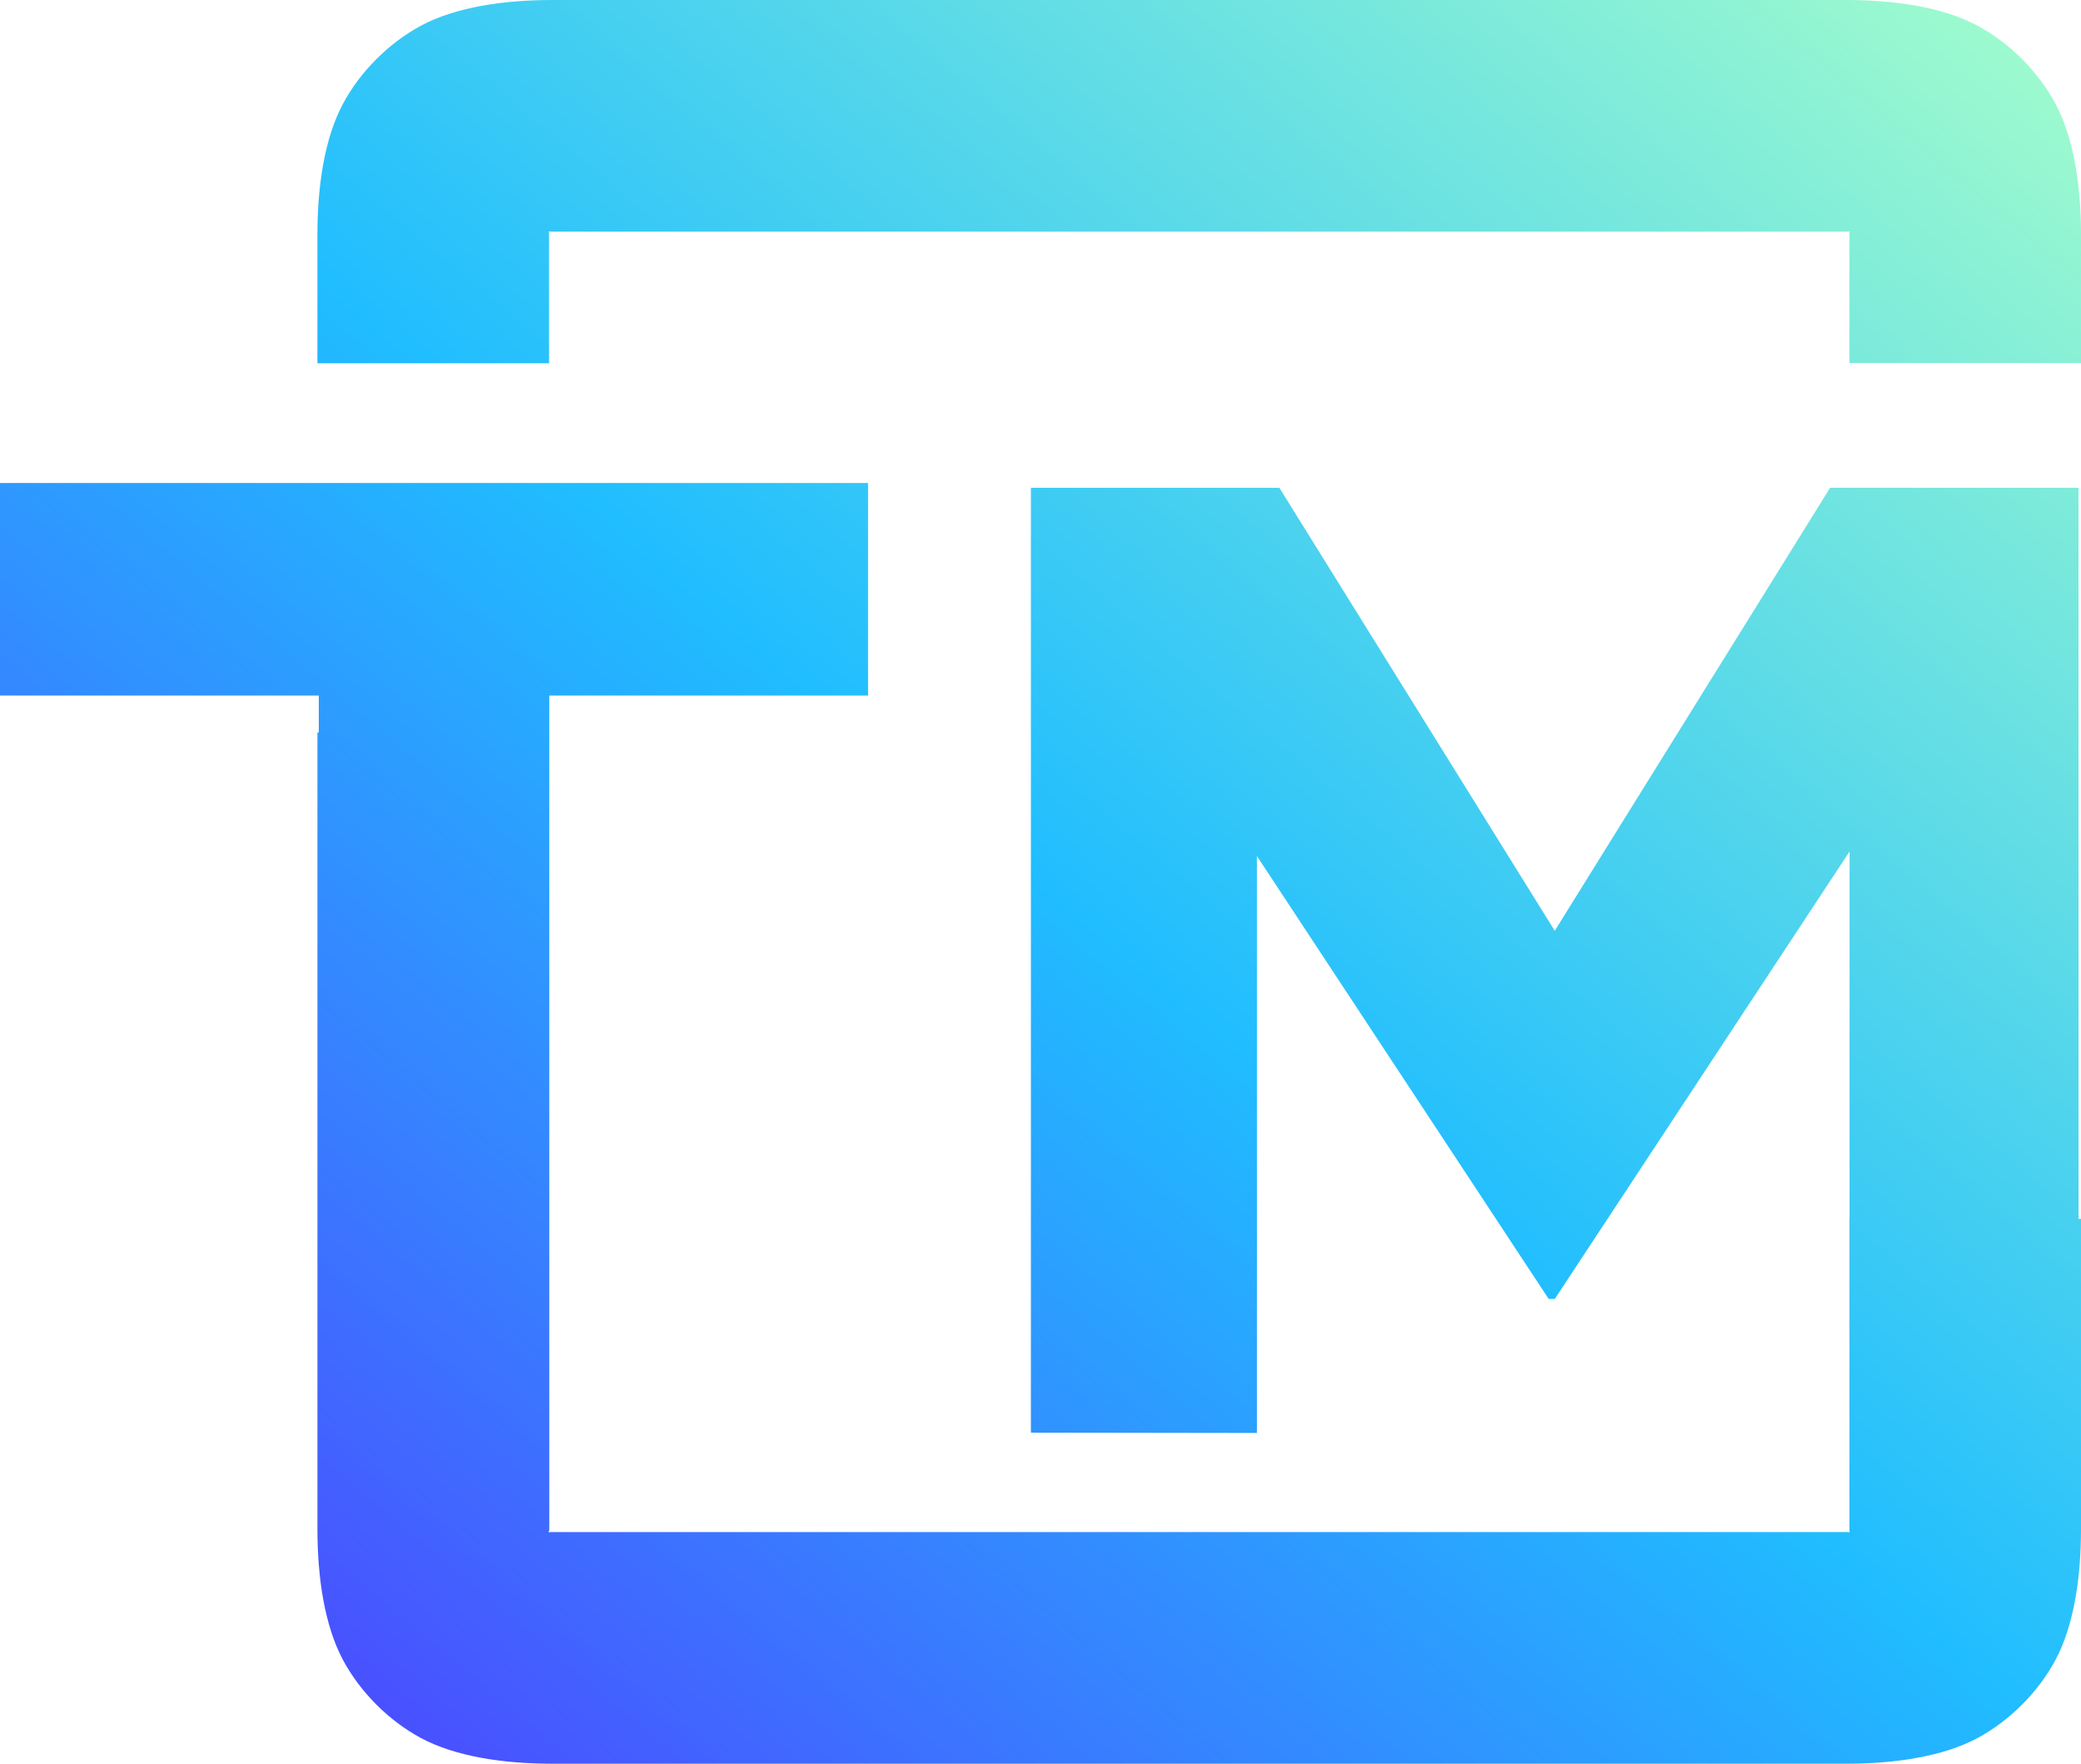
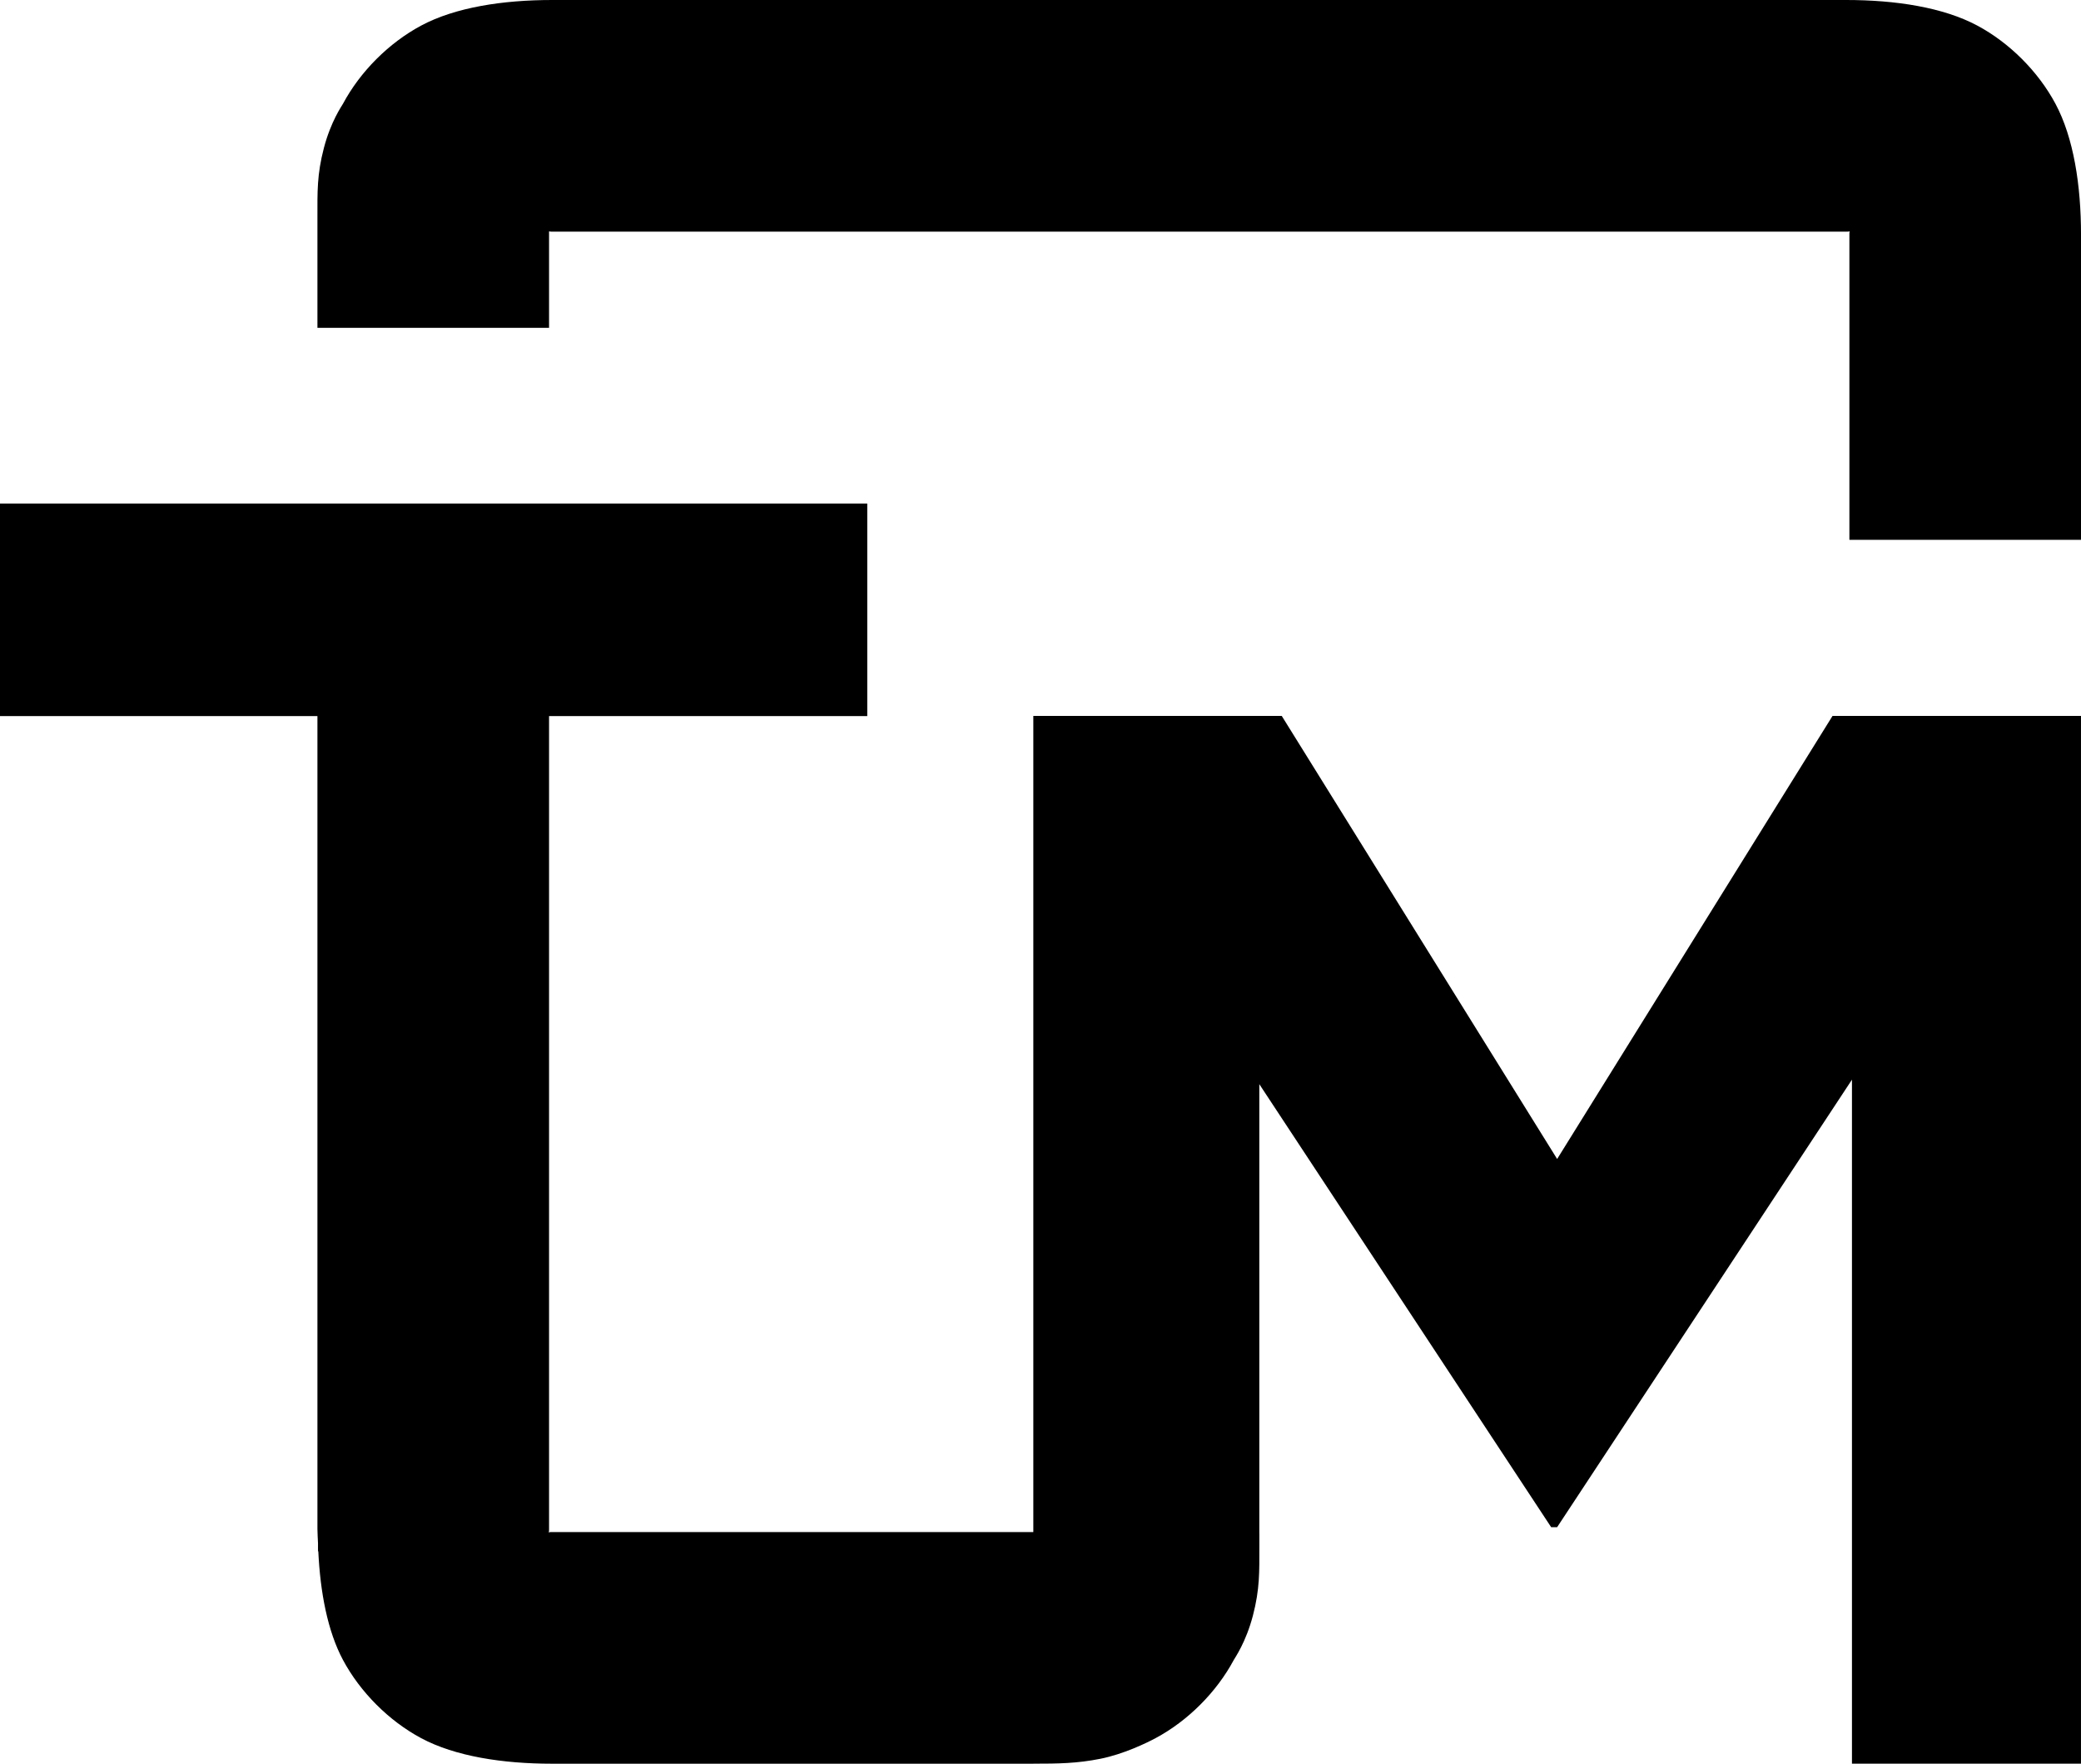
<svg xmlns="http://www.w3.org/2000/svg" width="116.798" height="98.982">
-   <defs>
-     <linearGradient id="white" x1="0%" y1="100%" y2="0%">
-       <stop offset="0%" stop-color="#e6e9f0" />
-       <stop offset="100%" stop-color="#eef1f5" />
-       <animate attributeName="x1" dur="20s" values="0;1;0" repeatCount="indefinite" />
-       <animate attributeName="x2" dur="20s" values="1;0;1" repeatCount="indefinite" />
-       <animate attributeName="y2" dur="20s" values="0;1;0" repeatCount="indefinite" />
-     </linearGradient>
-     <linearGradient id="color" x1="0%" y1="100%" y2="0%">
-       <stop offset="0%" stop-color="#5433FF" />
-       <stop offset="50%" stop-color="#20BDFF" />
-       <stop offset="100%" stop-color="#A5FECB" />
-       <animate attributeName="x1" dur="20s" values="0;1;0" repeatCount="indefinite" />
-       <animate attributeName="x2" dur="20s" values="1;0;1" repeatCount="indefinite" />
-       <animate attributeName="y2" dur="20s" values="0;1;0" repeatCount="indefinite" />
-     </linearGradient>
-   </defs>
-   <g fill="url(#color)">
-     <path d="M30.992 0c-2.772 0-5.442.413-7.351 1.434-1.81.968-3.423 2.58-4.391 4.39-1.034 1.933-1.434 4.591-1.434 7.352v7.213h13v-7.213c0-.337-.013.013-.015-.192.205.003-.148.016.191.016h72.631c.34 0-.013-.013.191-.016-.003.205-.015-.148-.015.192v7.197h13v-7.197c0-2.773-.413-5.443-1.434-7.352-.968-1.81-2.58-3.423-4.39-4.39C109.065.413 106.395 0 103.623 0h-72.63zM0 27.107v11.928h17.893v2.076h-.077v44.696c0 2.772.412 5.44 1.434 7.351.968 1.81 2.58 3.423 4.39 4.39 1.91 1.022 4.58 1.434 7.352 1.434h72.631c2.773 0 5.443-.412 7.352-1.433 1.81-.968 3.422-2.581 4.39-4.39 1.021-1.91 1.434-4.58 1.434-7.352V68.404h-.139V27.375h-13.943L87.262 52.238 71.805 27.375H57.86v53.027l12.684.018V48.04l16.38 24.862h.337l16.547-25.115v20.617h-.01v17.403c0 .211.005.143.01.119v.072c-.167-.003.143-.016-.186-.016h-72.63c-.34 0 .012.013-.192.016.001-.096.004-.11.008-.09h.02V39.035H48.72V27.107H0z" />
-   </g>
+   <path d="M30.992 0c-2.772 0-5.442.413-7.351 1.434-1.81.968-3.423 2.58-4.391 4.39-.056.104-.68.985-1.072 2.483-.393 1.498-.362 2.488-.362 3.869v6.222h13v-5.414c.198.002-.136.016.176.016h72.631c.34 0-.013-.013.191-.016-.003.205-.015-.148-.015.192v17.121h13V13.176c0-2.773-.413-5.443-1.434-7.352-.968-1.81-2.58-3.423-4.39-4.39C109.065.413 106.395 0 103.623 0h-72.63zM-.045 28.26v11.927h17.861v45.62c0 .27.024.53.032.798v.454h.017c.11 2.309.52 4.48 1.385 6.1.968 1.809 2.58 3.422 4.39 4.39 1.91 1.021 4.58 1.433 7.352 1.433h27.01l.004-.005v.003c1.386 0 2.445-.013 3.752-.275s2.576-.878 3.1-1.158c1.81-.968 3.422-2.58 4.39-4.39.056-.105.68-.987 1.072-2.485.393-1.498.362-2.487.362-3.867v-.744h-.002V60.844l16.38 24.863h.336l16.547-25.115v38.387h12.854v-58.8h-13.945L87.396 65.044 71.94 40.18H57.996v45.802H30.992c-.34 0 .013.013-.191.016.003-.205.015.148.015-.191V40.188h17.86V28.26H-.044z" />
</svg>
